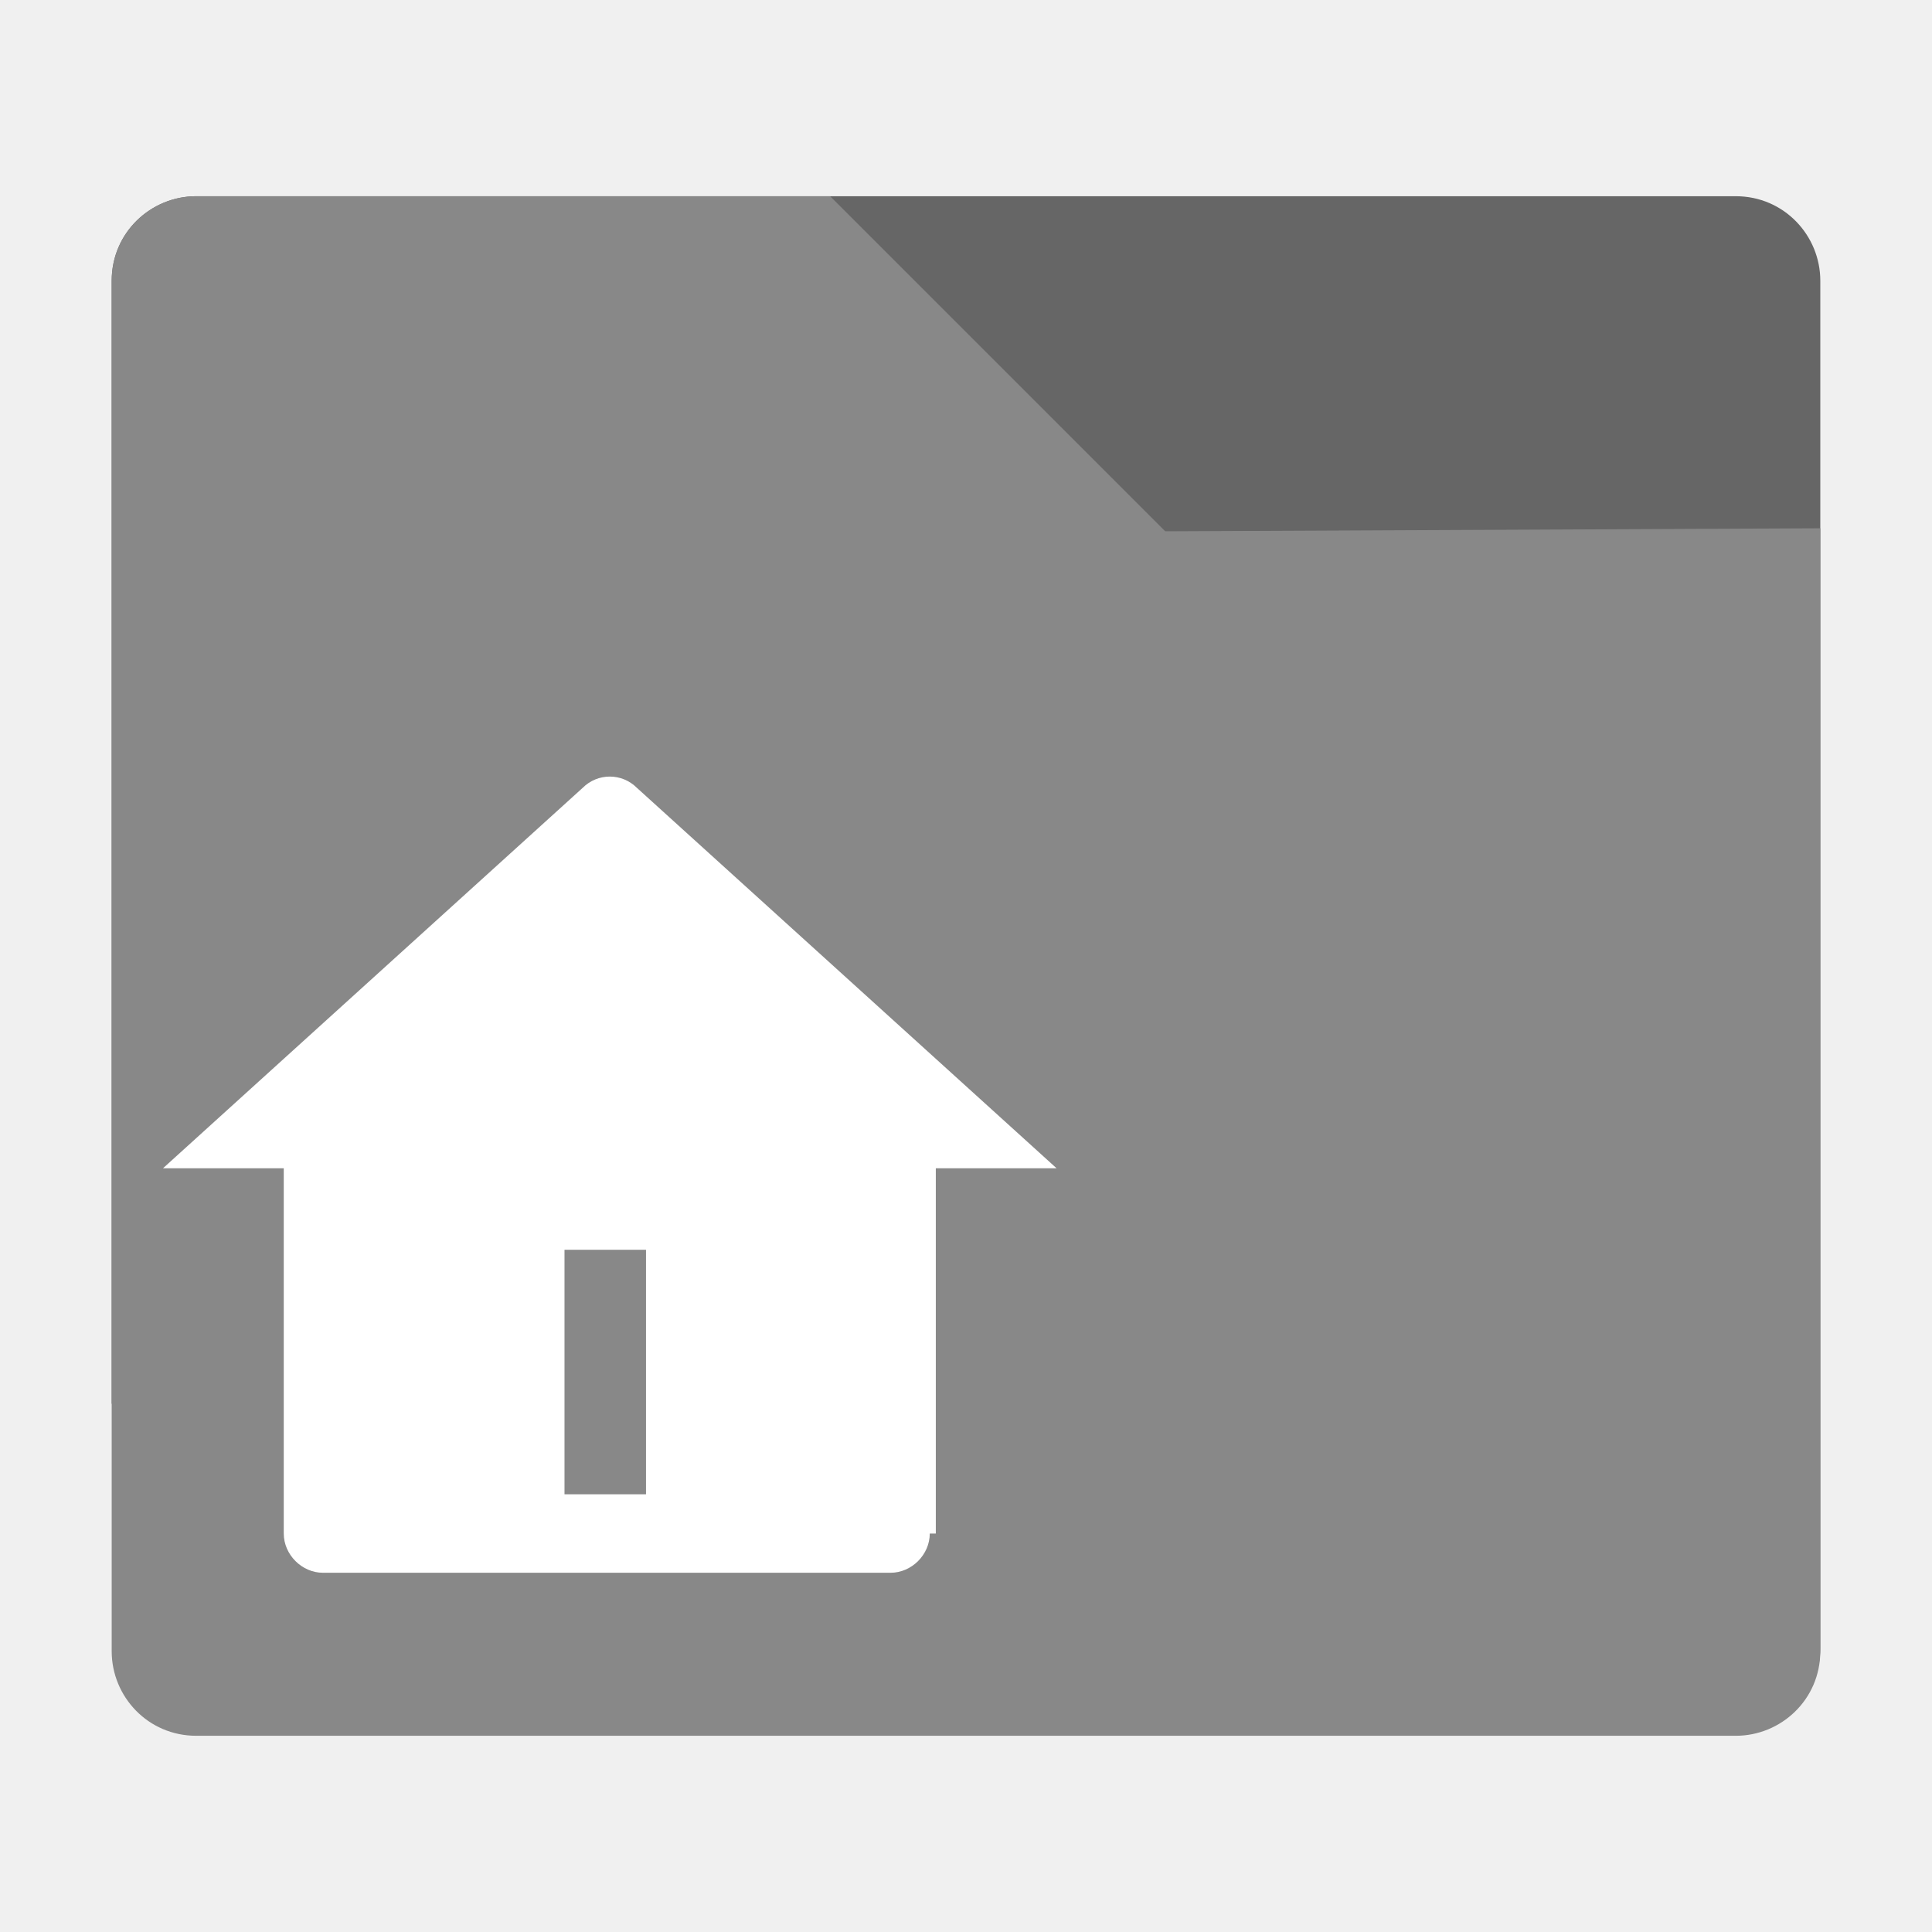
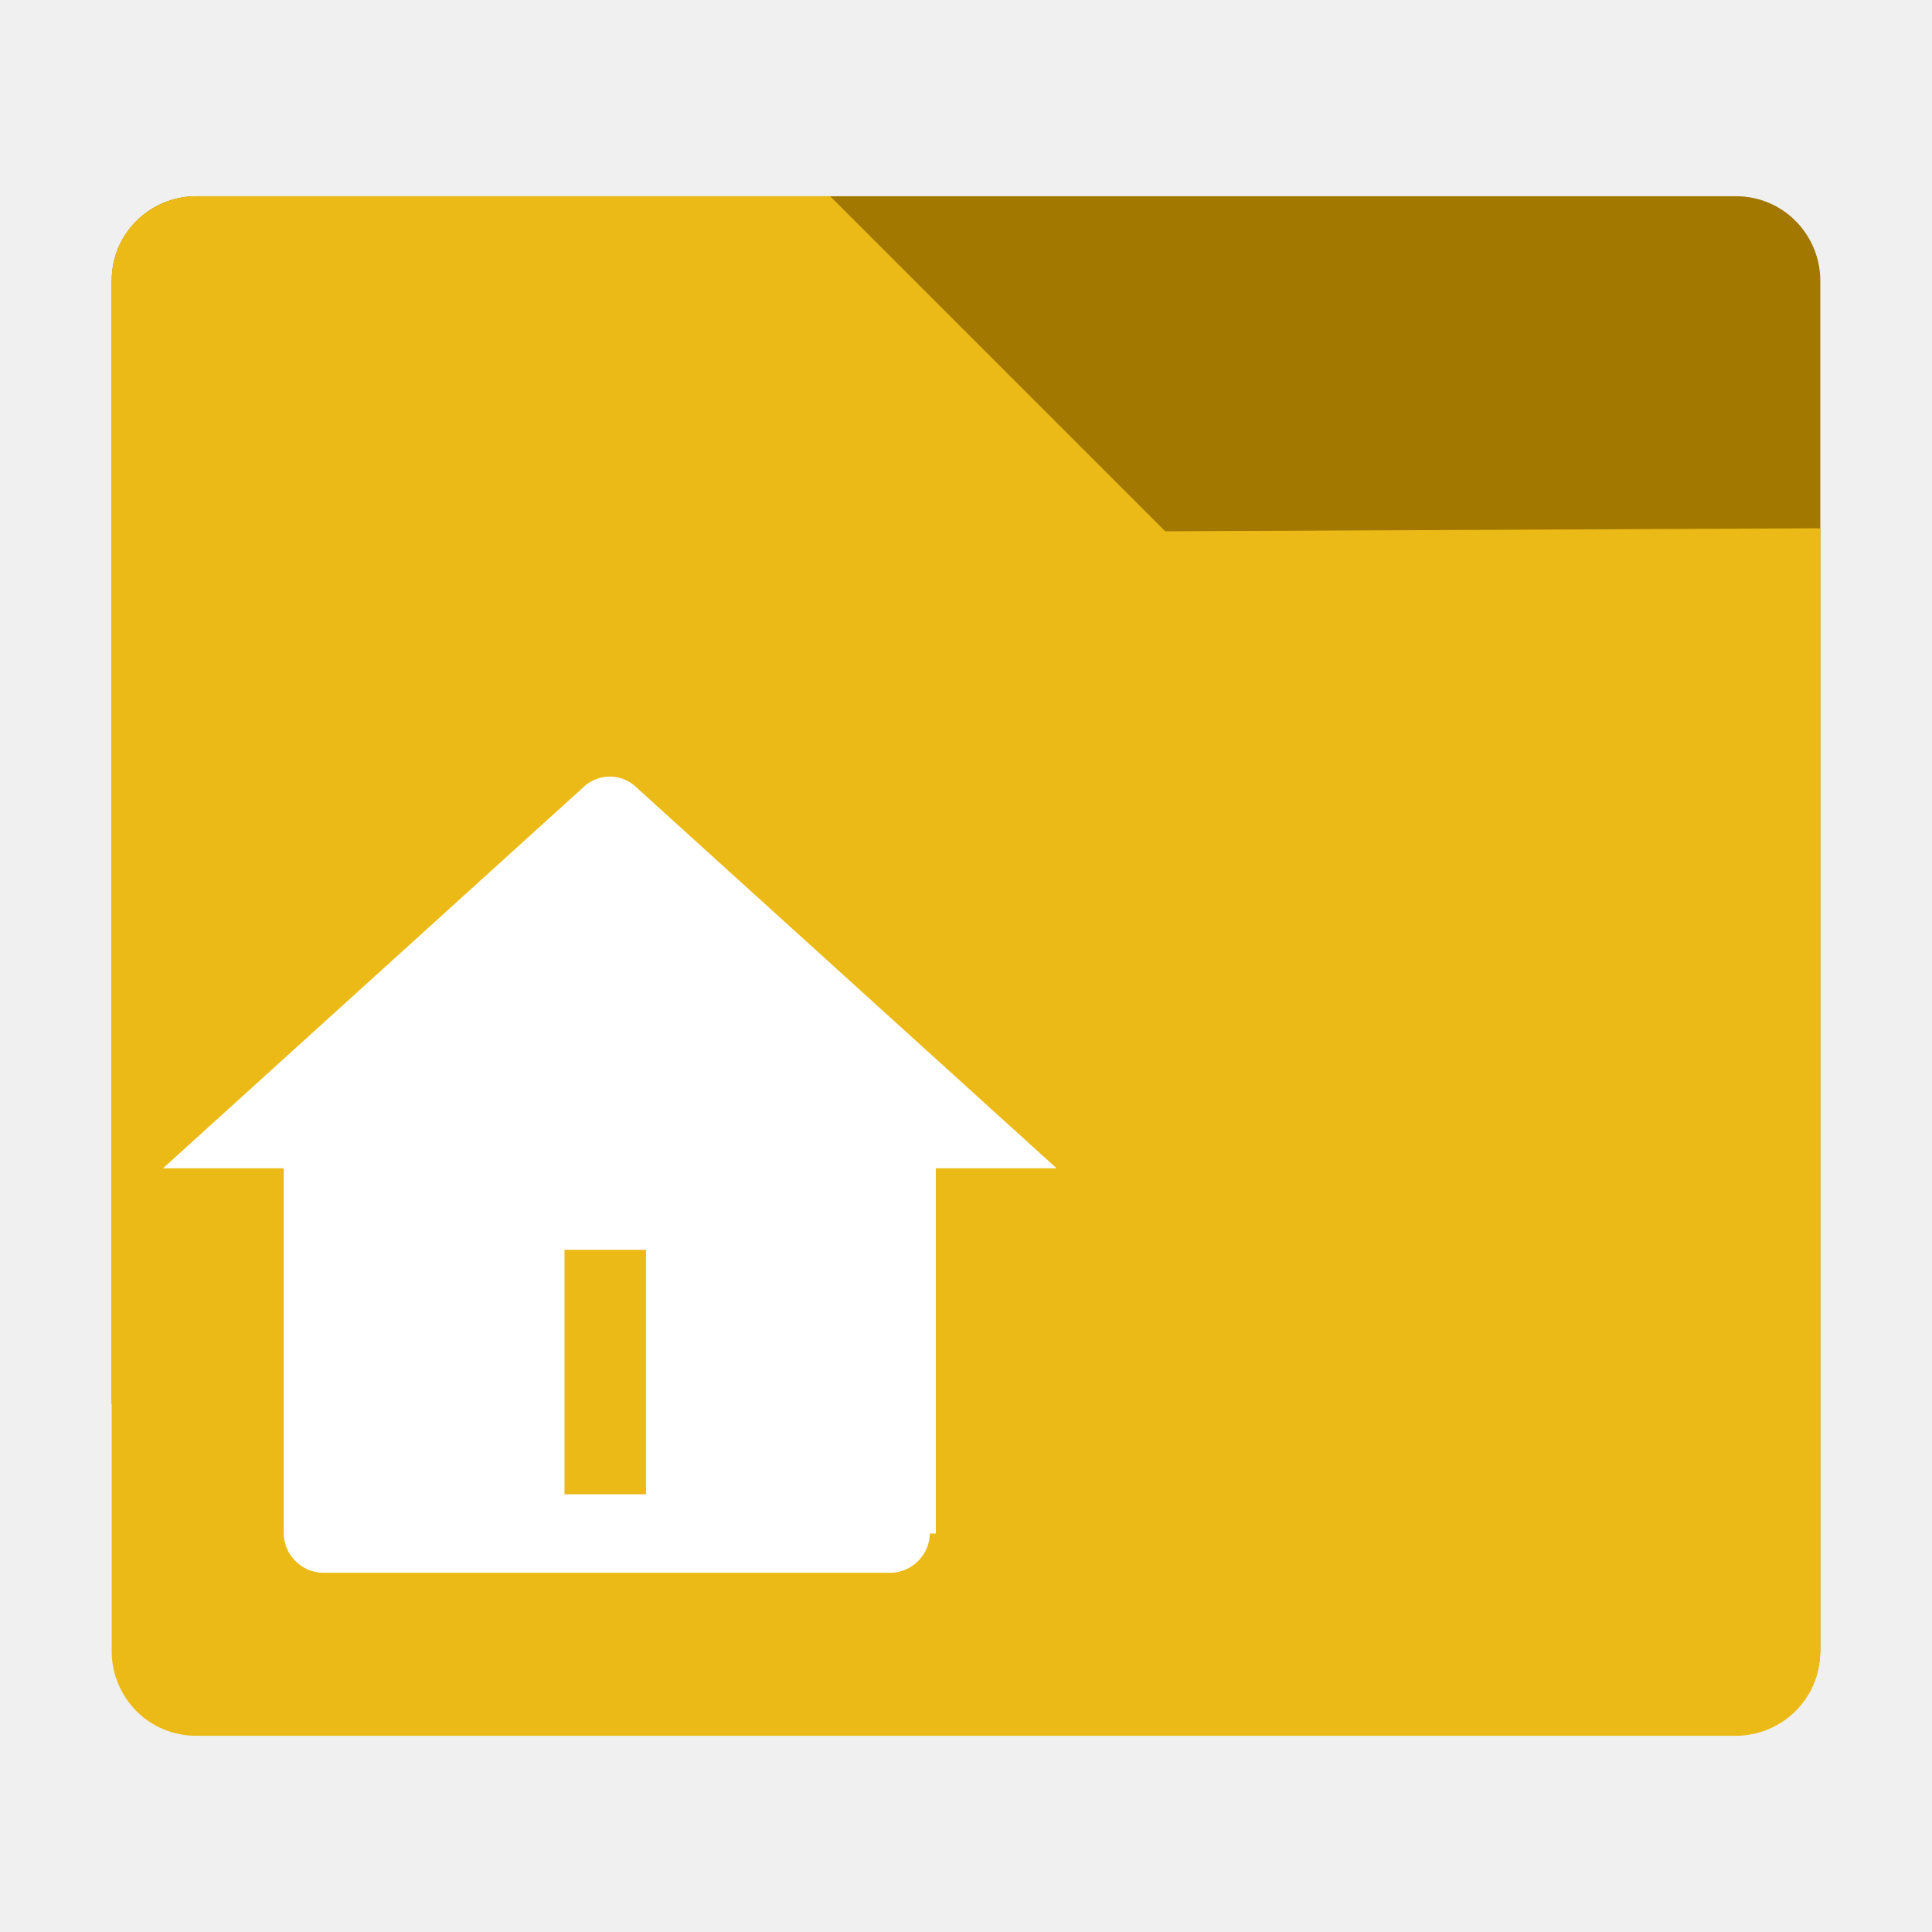
<svg xmlns="http://www.w3.org/2000/svg" viewBox="0 0 64 64" width="64" height="64">
-   <path fill="#666" d="M3.7 9.3c0-1.6 1.3-2.8 2.8-2.8h51c1.6 0 2.8 1.3 2.8 2.8v45.3c0 1.6-1.3 2.8-2.8 2.8h-21l-11.1-11-21.7.1" />
-   <path fill="#888" d="M60.3 54.7c0 1.6-1.3 2.8-2.8 2.8h-51c-1.6 0-2.8-1.3-2.8-2.8V9.3c0-1.6 1.3-2.8 2.8-2.8h21l11.1 11.1 21.7-.1" />
-   <path fill="#fff" d="M30.8 50.8c0 .7-.6 1.3-1.3 1.3H10.7c-.7 0-1.3-.6-1.3-1.3V38.7h-4l13.9-12.6c.5-.5 1.3-.5 1.8 0L35 38.7h-4v12.1zm-12.1-9.4v8.1h2.7v-8.1h-2.7z" />
+   <path d="M3.7 9.3c0-1.6 1.3-2.8 2.8-2.8h51c1.6 0 2.8 1.3 2.8 2.8v45.3c0 1.6-1.3 2.8-2.8 2.8h-21l-11.1-11-21.7.1" fill="#a37800" />
+   <path d="M60.3 54.7c0 1.6-1.3 2.8-2.8 2.8h-51c-1.6 0-2.8-1.3-2.8-2.8V9.3c0-1.6 1.3-2.8 2.8-2.8h21l11.1 11.1 21.7-.1" fill="#ebba16" />
+   <path d="M30.8 50.8c0 .7-.6 1.3-1.3 1.3H10.7c-.7 0-1.3-.6-1.3-1.3V38.7h-4l13.9-12.6c.5-.5 1.3-.5 1.8 0L35 38.7h-4v12.1zm-12.1-9.4v8.1h2.7v-8.1h-2.7z" fill="#fff" />
</svg>
